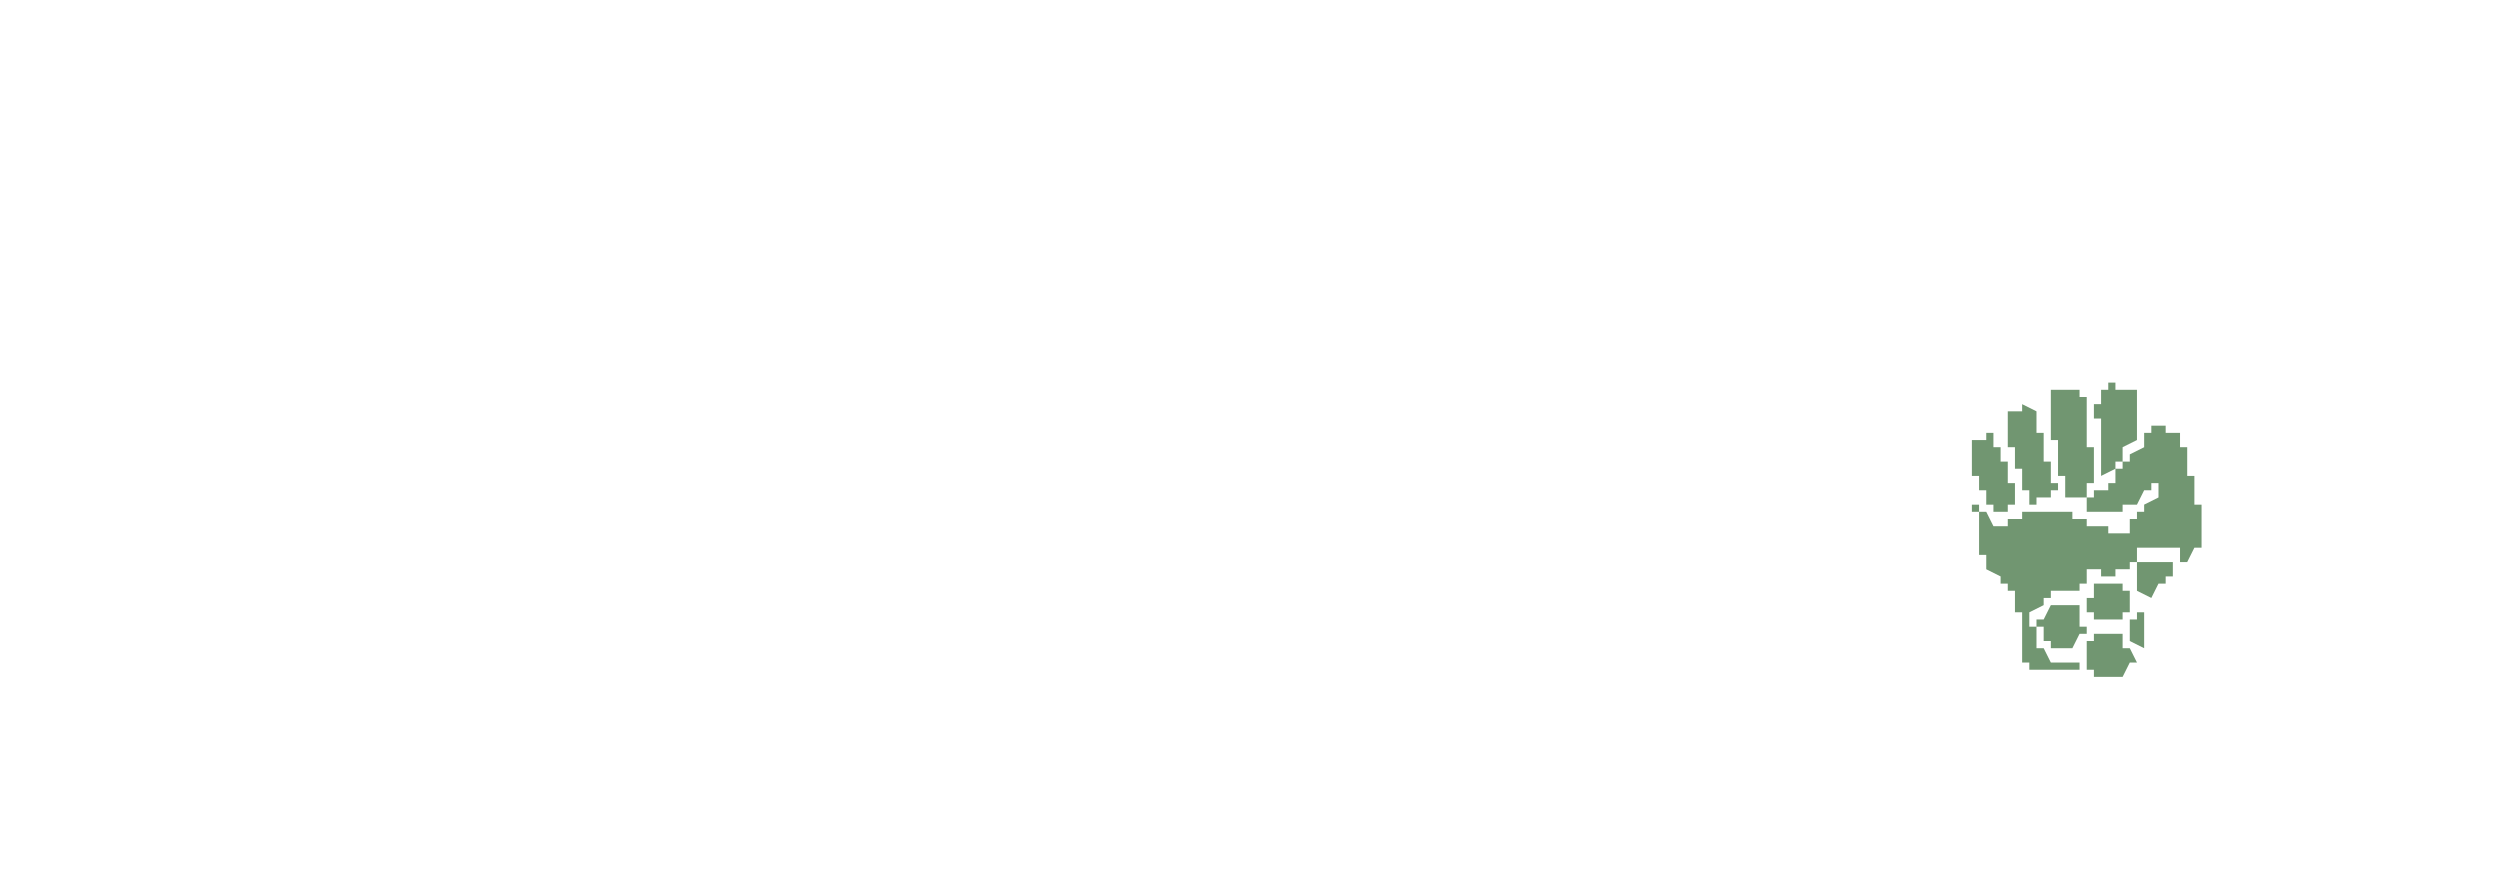
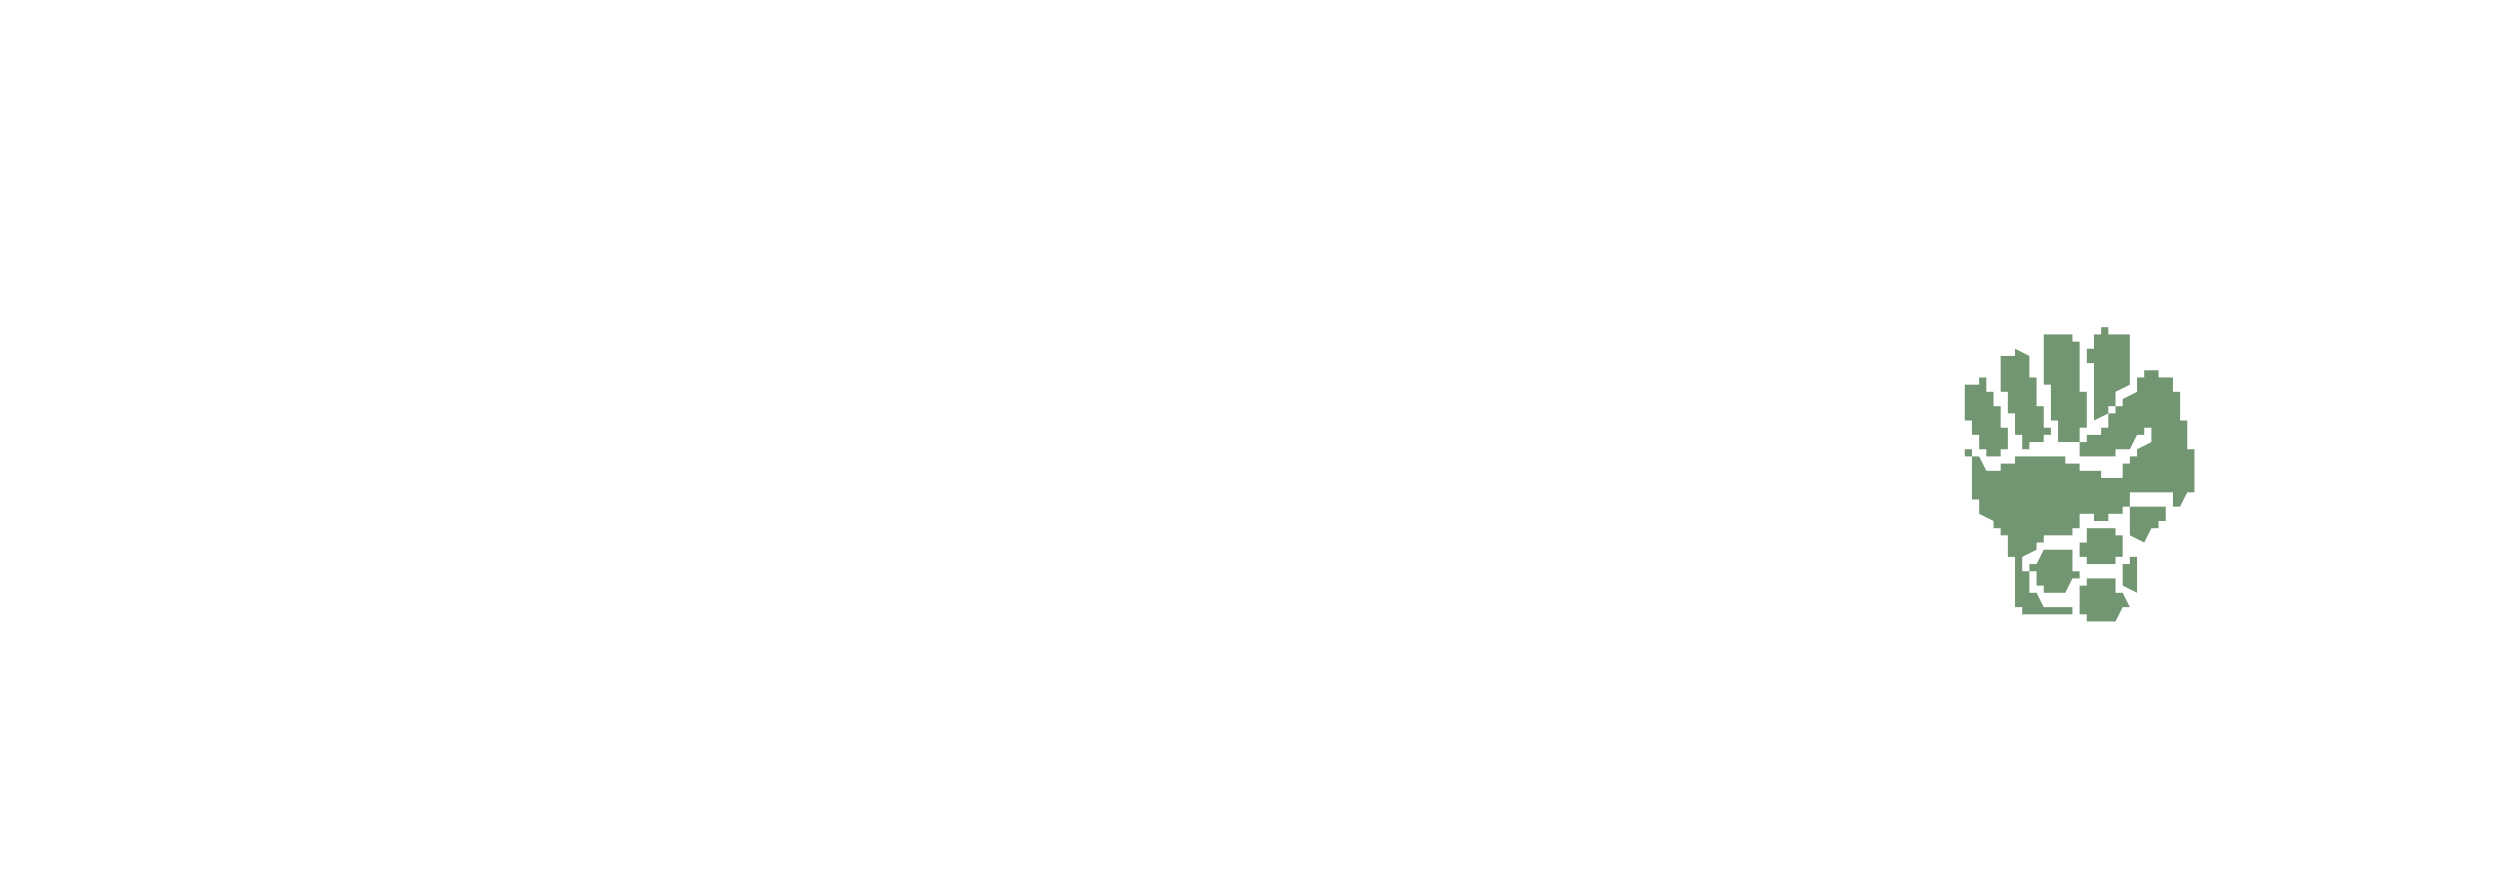
<svg xmlns="http://www.w3.org/2000/svg" width="880" height="310" viewBox="0 100 440 155">
  <defs>
    <symbol id="speed" viewBox="0 0 49 28">
      <path d="M2,2L7,2L7,3L8,3L8,4L9,4L9,5L10,5L10,6L11,6L11,7L12,7L12,8L13,8L13,9L14,9L14,10L15,10L15,11L16,11L16,12L18,13L18,14L17,14L17,15L16,15L16,16L15,16L15,17L14,17L14,18L13,18L13,19L12,19L12,20L11,20L11,21L10,21L10,22L9,22L8,24L2,24L2,23L3,23L3,22L4,22L4,21L5,21L5,20L6,20L6,19L7,19L8,17L10,17L10,16L11,16L11,15L12,15L13,13L12,13L12,12L11,12L11,11L10,11L10,10L9,10L9,9L8,9L8,8L7,8L7,7L6,7L6,6L5,6L5,5L4,5L4,4L3,4Z M13,2L21,2L21,3L22,3L22,4L23,4L23,5L24,5L24,6L25,6L25,7L26,7L26,8L27,8L27,9L28,9L28,10L29,10L29,11L31,12L31,14L30,14L30,15L29,15L29,16L28,16L28,17L27,17L27,18L26,18L26,19L25,19L25,20L24,20L24,21L23,21L23,22L22,22L21,24L14,24L14,23L15,23L15,22L16,22L16,21L17,21L17,20L18,20L18,19L19,19L19,18L20,18L20,17L21,17L21,16L22,16L22,15L23,15L24,13L23,13L23,12L22,12L22,11L21,11L21,10L20,10L20,9L19,9L19,8L18,8L18,7L17,7L17,6L16,6L16,5L15,5L15,4L14,4Z M26,2L36,2L36,3L37,3L37,4L39,5L38,7L36,7L36,12L35,12L35,11L34,11L34,10L33,10L33,9L32,9L32,8L31,8L31,7L30,7L30,6L29,6L29,5L28,5L28,4L27,4Z M39,7L41,7L41,8L43,9L43,12L42,12L42,13L40,13L40,14L39,14L39,13L37,12L37,8L39,8Z M44,10L45,10L45,11L46,11L47,13L46,13L46,12L44,12Z M36,14L38,14L38,15L40,15L40,19L38,19L38,20L36,20L36,19L34,19L34,16L35,16Z M42,14L46,14L46,15L45,15L45,16L44,16L44,17L43,17L43,18L41,19L41,15L42,15Z M32,17L33,17L33,18L32,18L32,20L30,20L30,21L29,21L29,24L28,24L28,25L25,25L25,24L26,24L26,23L27,23L27,22L28,22L28,21L29,21L29,20L30,20L30,19L31,19Z M33,20L34,20L34,21L36,21L36,24L30,24L30,22L32,22Z M39,20L40,20L40,21L38,22Z M37,23L38,23L38,24L37,24Z" fill="currentColor" fill-rule="evenodd" />
    </symbol>
    <symbol id="strength" viewBox="0 0 38 47">
      <path d="M23,2L24,2L24,3L27,3L27,10L25,11L25,13L26,13L26,12L28,11L28,9L29,9L29,8L31,8L31,9L33,9L33,11L34,11L34,15L35,15L35,19L36,19L36,25L35,25L34,27L33,27L33,25L27,25L27,27L32,27L32,29L31,29L31,30L30,30L29,32L27,31L27,27L26,27L26,28L24,28L24,29L22,29L22,28L20,28L20,30L19,30L19,31L15,31L15,32L14,32L14,33L12,34L12,36L13,36L13,39L14,39L15,41L19,41L19,42L12,42L12,41L11,41L11,34L10,34L10,31L9,31L9,30L8,30L8,29L6,28L6,26L5,26L5,20L6,20L7,22L9,22L9,21L11,21L11,20L18,20L18,21L20,21L20,22L23,22L23,23L26,23L26,21L27,21L27,20L28,20L28,19L30,18L30,16L29,16L29,17L28,17L27,19L25,19L25,20L20,20L20,18L21,18L21,17L23,17L23,16L24,16L24,14L25,14L25,13L24,13L24,14L22,15L22,7L21,7L21,5L22,5L22,3L23,3Z M15,3L19,3L19,4L20,4L20,11L21,11L21,16L20,16L20,18L17,18L17,15L16,15L16,10L15,10Z M11,5L13,6L13,9L14,9L14,13L15,13L15,16L16,16L16,17L15,17L15,18L13,18L13,19L12,19L12,17L11,17L11,14L10,14L10,11L9,11L9,6L11,6Z M6,9L7,9L7,11L8,11L8,13L9,13L9,16L10,16L10,19L9,19L9,20L7,20L7,19L6,19L6,17L5,17L5,15L4,15L4,10L6,10Z M4,19L5,19L5,20L4,20Z M21,30L25,30L25,31L26,31L26,34L25,34L25,35L21,35L21,34L20,34L20,32L21,32Z M15,33L19,33L19,36L20,36L20,37L19,37L18,39L15,39L15,38L14,38L14,36L13,36L13,35L14,35Z M27,34L28,34L28,39L26,38L26,35L27,35Z M21,37L25,37L25,39L26,39L27,41L26,41L25,43L21,43L21,42L20,42L20,38L21,38Z" fill="currentColor" fill-rule="evenodd" />
    </symbol>
    <symbol id="armor" viewBox="0 0 36 43">
      <path d="M1,2L33,2L33,15L32,15L32,20L31,20L31,23L30,23L30,26L29,26L29,28L28,28L28,30L27,30L27,31L26,31L25,33L24,33L24,32L19,32L19,30L18,30L18,33L17,33L17,34L13,34L13,32L12,32L12,30L13,30L13,29L17,29L17,30L18,30L18,28L19,28L19,26L20,26L20,24L19,24L19,22L18,22L18,21L13,21L13,19L12,19L12,22L11,22L11,24L8,24L8,23L6,22L6,20L7,20L7,18L11,18L11,19L12,19L12,17L7,17L7,15L6,15L6,13L2,13L2,10L1,10Z M2,14L4,14L4,15L6,16L6,18L5,18L5,20L3,20L3,18L2,18Z M3,21L5,21L5,23L6,23L6,25L4,25L4,22L3,22Z M13,22L17,22L17,23L18,23L18,26L17,26L17,27L13,27L13,25L12,25L12,24L13,24Z M7,25L11,25L11,27L12,27L12,29L11,29L11,30L7,30L7,28L6,28L6,26L7,26Z M8,31L10,31L10,32L11,32L11,34L10,34L10,33L9,33Z M19,33L23,33L23,35L22,35L22,36L20,36L20,37L18,36L18,38L16,38L16,37L14,37L14,36L13,36L13,35L17,35L17,36L18,36L18,34L19,34Z" fill="currentColor" fill-rule="evenodd" />
    </symbol>
    <symbol id="cloak" viewBox="0 0 34 47">
      <path d="M16,3L17,3L17,4L19,4L19,5L21,5L21,6L23,6L23,7L24,7L24,11L25,11L25,13L26,13L26,18L25,18L25,22L24,22L24,27L25,27L26,29L25,29L24,31L21,31L21,30L19,29L19,26L20,26L21,24L23,24L23,23L22,23L22,21L21,21L21,18L22,18L23,16L25,16L25,14L23,13L23,8L22,8L22,9L20,9L20,8L18,8L18,7L17,7L17,4L16,4Z M13,4L15,4L15,6L16,6L16,9L15,9L14,11L9,11L9,12L11,12L11,13L13,13L13,14L14,14L14,17L13,17L12,19L9,19L9,20L10,20L10,21L12,21L12,24L13,24L13,26L14,26L14,27L17,27L17,29L18,29L18,31L17,31L16,33L12,33L12,30L11,30L11,28L12,28L13,26L11,26L11,27L9,28L9,30L10,30L10,34L9,34L9,35L6,35L6,36L7,36L7,37L9,38L9,36L10,36L11,34L13,34L13,35L15,35L15,37L16,37L16,39L15,39L14,41L12,41L12,42L13,42L14,44L15,44L15,41L17,41L17,40L19,40L20,42L22,42L22,43L21,43L21,44L20,44L20,45L19,45L18,47L15,47L15,46L14,46L14,45L12,44L12,42L11,42L11,41L10,41L10,40L9,40L9,39L8,39L8,38L7,38L7,37L6,37L6,36L5,36L5,35L4,35L4,34L2,33L3,31L1,32L1,31L2,31L3,29L5,29L5,28L7,29L7,28L9,27L9,21L8,21L8,17L7,17L7,13L8,13L8,11L9,11L9,7L10,7L10,6L12,6Z M17,10L20,10L20,11L21,11L21,13L22,13L22,15L21,15L20,17L17,17L17,16L16,16L16,14L15,14L15,12L16,12Z M15,18L18,18L18,19L19,19L19,22L20,22L20,23L19,23L18,25L15,25L15,24L13,23L13,20L14,20Z M26,27L28,27L28,28L26,28Z M29,29L30,29L30,30L32,30L33,32L32,32L32,33L31,33L31,34L30,34L30,35L29,35L29,36L28,36L28,37L27,37L27,38L26,38L26,39L25,39L25,40L24,40L24,41L22,42L22,41L23,41L23,40L24,40L24,39L26,38L26,36L25,36L25,31L26,31L26,30L29,30Z M19,32L21,32L21,33L23,33L23,36L24,36L24,37L23,37L22,39L19,39L19,38L18,38L18,36L17,36L17,34L18,34Z" fill="currentColor" fill-rule="evenodd" />
    </symbol>
    <linearGradient id="glass" x2="0" y2="1">
      <stop stop-color="#030b12" stop-opacity=".88" />
      <stop offset="1" stop-color="#030b12" stop-opacity=".68" />
    </linearGradient>
  </defs>
-   <use href="#strength" x="342" y="162" width="48" height="65" color="#719671" />
+   <use href="#strength" x="340.75" y="152.25" width="48" height="65" color="#719671" />
</svg>
